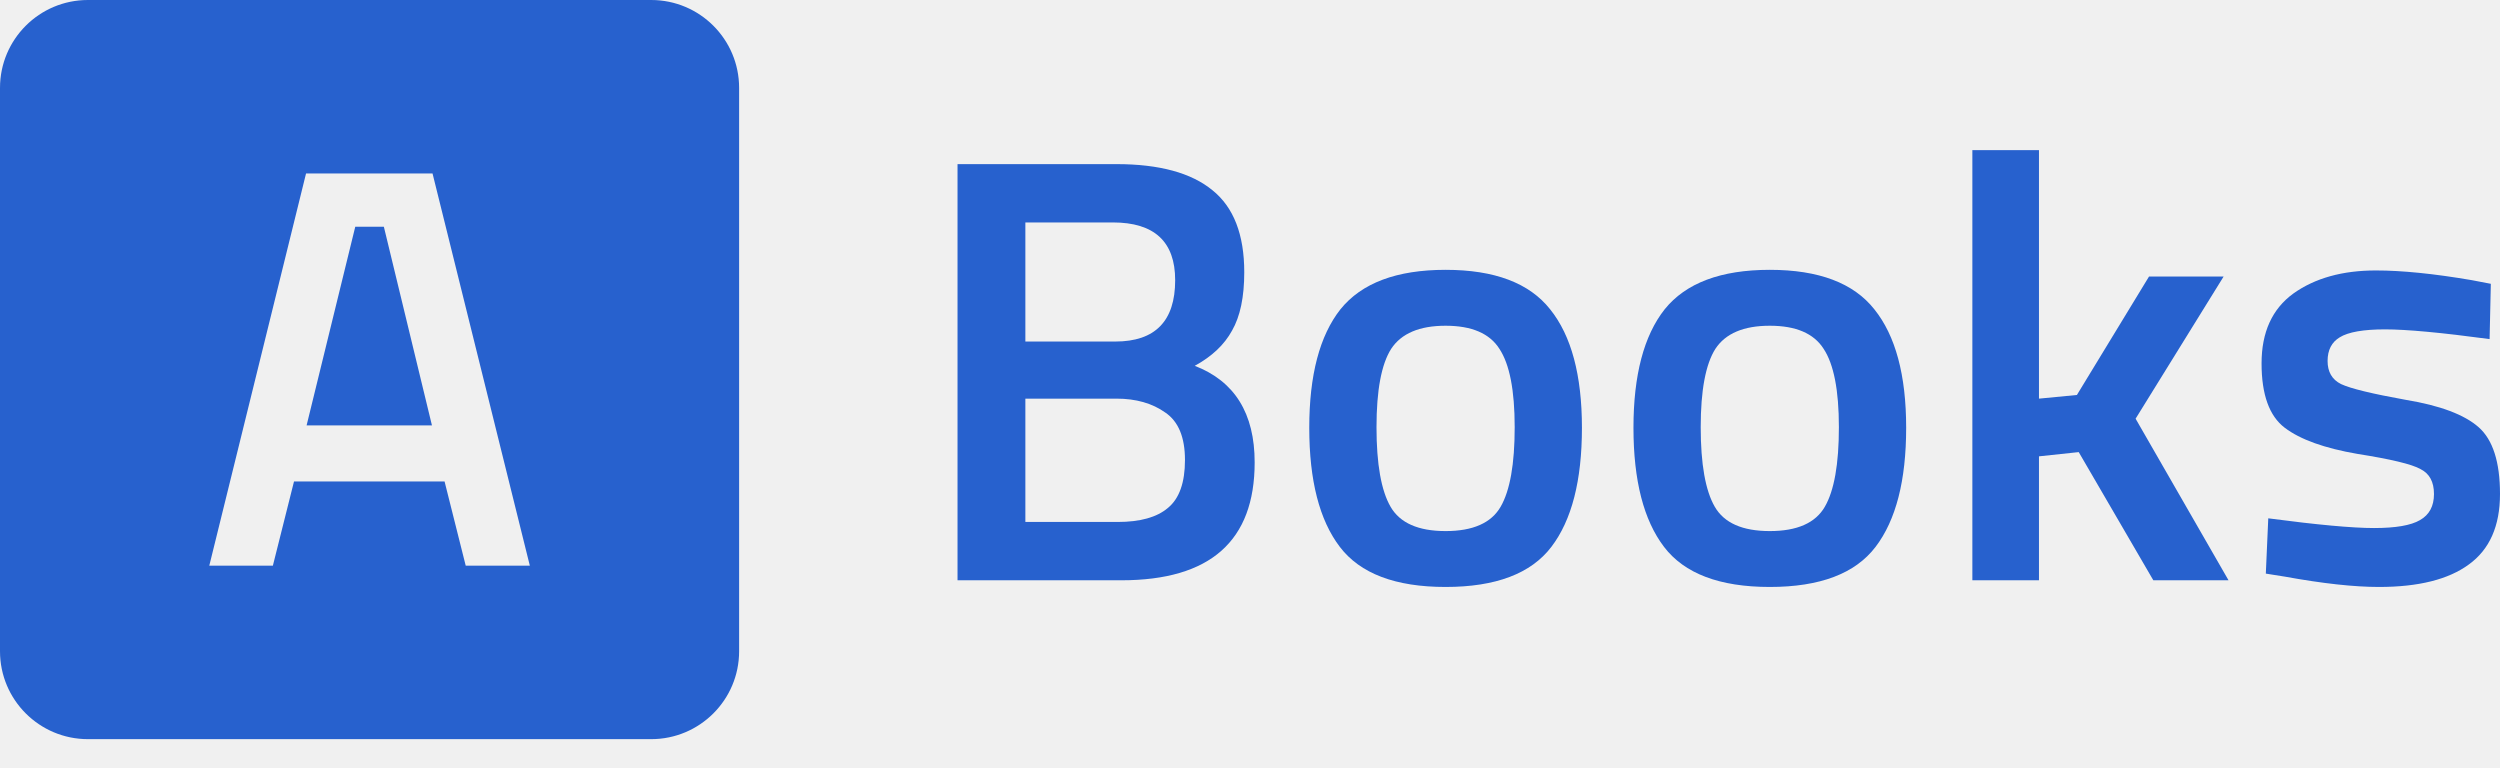
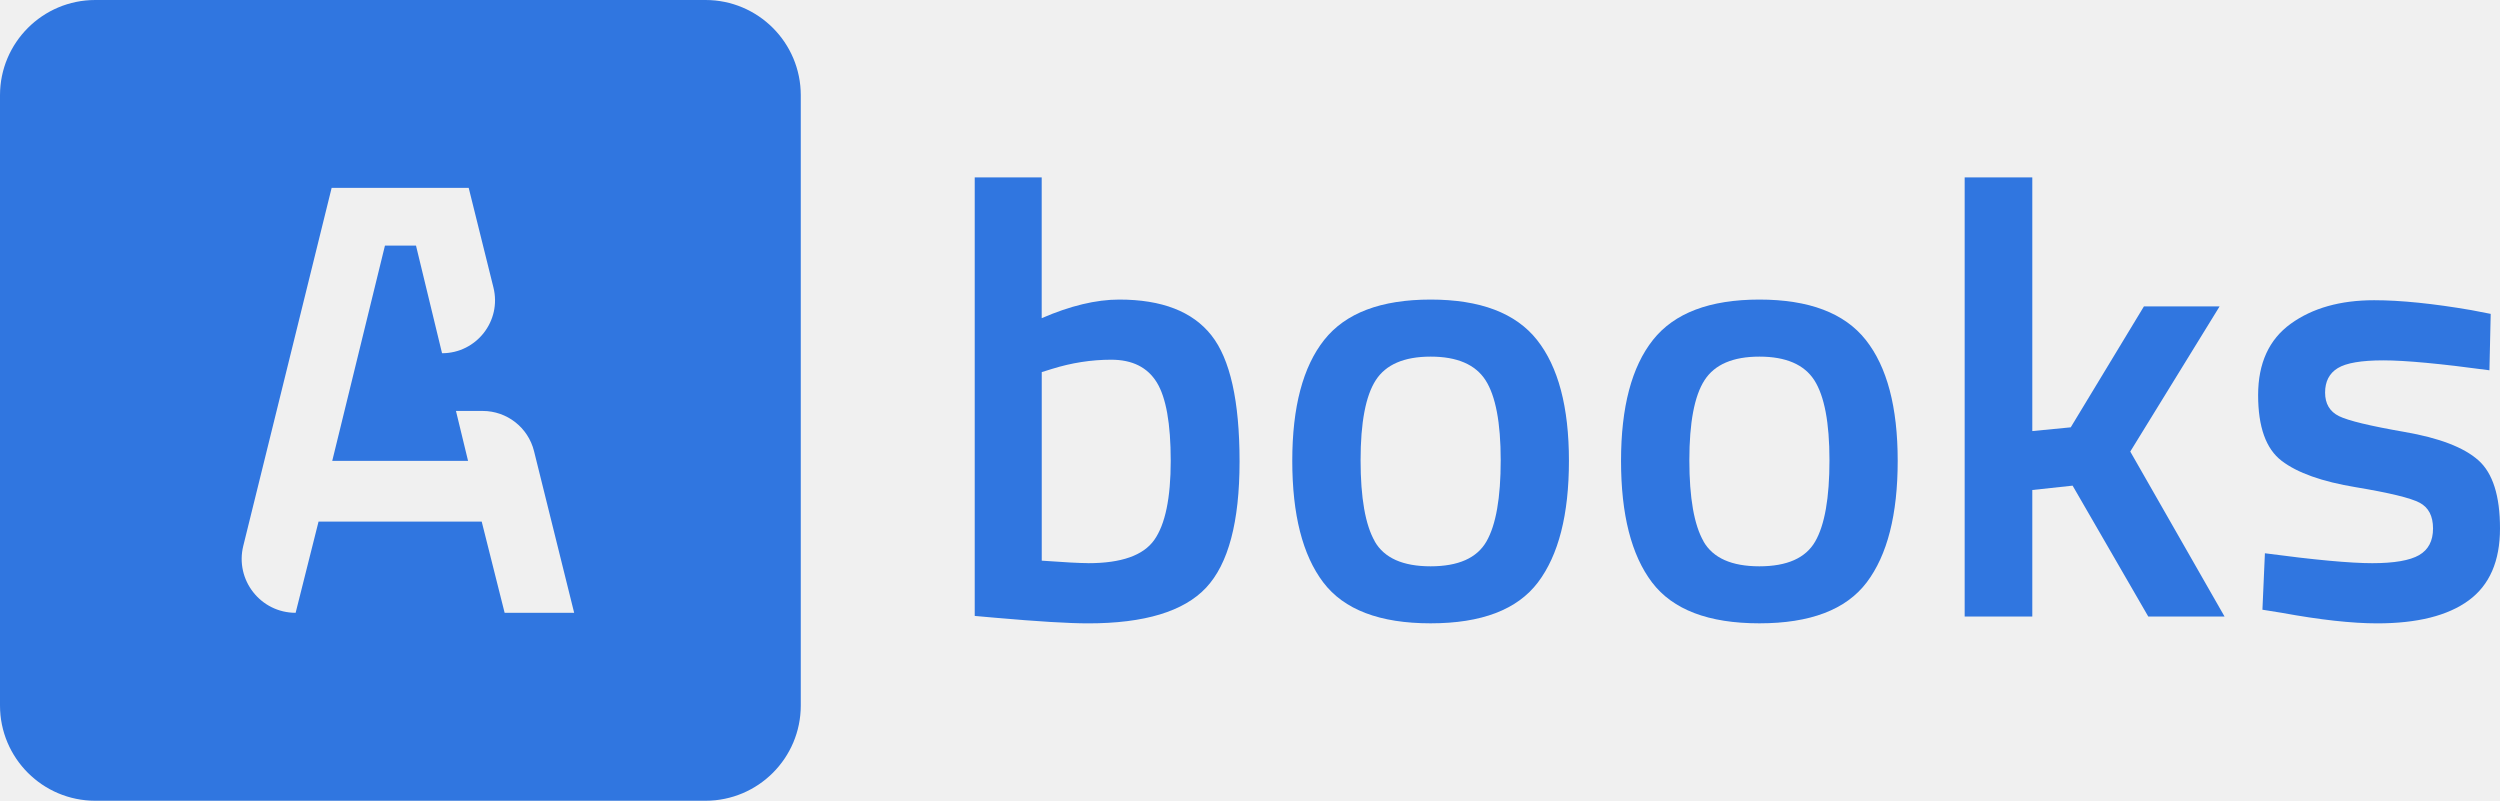
- <svg xmlns="http://www.w3.org/2000/svg" width="88" height="27" viewBox="0 0 88 27" fill="none">
-   <path d="M13.512 7.982L15.205 14.975H10.792L12.505 7.982H13.512Z" fill="#2761CE" />
-   <path d="M0 3.096V22.923C0 24.633 1.385 26.018 3.096 26.018H22.921C24.632 26.018 26.017 24.633 26.017 22.923V3.096C26.017 1.385 24.632 0 22.921 0H3.096C1.385 0 0 1.385 0 3.096ZM16.393 19.911L15.649 16.948H10.349L9.605 19.911H7.367L10.773 6.105H15.225L18.65 19.911H16.393Z" fill="#2761CE" />
-   <path d="M33.705 5.777H39.3C40.807 5.777 41.933 6.084 42.679 6.697C43.425 7.296 43.798 8.258 43.798 9.584C43.798 10.453 43.655 11.138 43.368 11.637C43.095 12.136 42.657 12.549 42.055 12.877C43.461 13.419 44.164 14.552 44.164 16.277C44.164 19.043 42.6 20.426 39.472 20.426H33.705V5.777ZM39.3 14.032H36.093V18.373H39.343C40.132 18.373 40.721 18.209 41.108 17.881C41.51 17.553 41.711 16.99 41.711 16.192C41.711 15.393 41.481 14.837 41.022 14.524C40.563 14.196 39.989 14.032 39.3 14.032ZM39.171 7.83H36.093V12.022H39.257C40.663 12.022 41.366 11.302 41.366 9.862C41.366 8.507 40.634 7.83 39.171 7.83Z" fill="#2761CE" />
-   <path d="M47.183 10.888C47.929 9.962 49.163 9.498 50.885 9.498C52.607 9.498 53.834 9.962 54.565 10.888C55.311 11.815 55.684 13.205 55.684 15.058C55.684 16.912 55.326 18.309 54.608 19.25C53.891 20.191 52.65 20.661 50.885 20.661C49.12 20.661 47.879 20.191 47.162 19.25C46.444 18.309 46.086 16.912 46.086 15.058C46.086 13.205 46.452 11.815 47.183 10.888ZM48.948 17.838C49.278 18.409 49.924 18.694 50.885 18.694C51.846 18.694 52.492 18.409 52.822 17.838C53.152 17.268 53.317 16.334 53.317 15.037C53.317 13.739 53.138 12.82 52.779 12.278C52.435 11.736 51.803 11.466 50.885 11.466C49.967 11.466 49.328 11.736 48.97 12.278C48.625 12.82 48.453 13.739 48.453 15.037C48.453 16.334 48.618 17.268 48.948 17.838Z" fill="#2761CE" />
-   <path d="M58.596 10.888C59.342 9.962 60.575 9.498 62.297 9.498C64.019 9.498 65.246 9.962 65.977 10.888C66.723 11.815 67.097 13.205 67.097 15.058C67.097 16.912 66.738 18.309 66.02 19.25C65.303 20.191 64.062 20.661 62.297 20.661C60.532 20.661 59.291 20.191 58.574 19.25C57.857 18.309 57.498 16.912 57.498 15.058C57.498 13.205 57.864 11.815 58.596 10.888ZM60.36 17.838C60.69 18.409 61.336 18.694 62.297 18.694C63.258 18.694 63.904 18.409 64.234 17.838C64.564 17.268 64.729 16.334 64.729 15.037C64.729 13.739 64.55 12.82 64.191 12.278C63.847 11.736 63.215 11.466 62.297 11.466C61.379 11.466 60.74 11.736 60.382 12.278C60.038 12.82 59.865 13.739 59.865 15.037C59.865 16.334 60.03 17.268 60.36 17.838Z" fill="#2761CE" />
-   <path d="M71.772 20.426H69.427V5.285H71.772V14.032L73.107 13.903L75.646 9.733H78.272L75.173 14.738L78.444 20.426H75.797L73.171 15.914L71.772 16.063V20.426Z" fill="#2761CE" />
-   <path d="M87.634 11.936C85.941 11.708 84.714 11.594 83.954 11.594C83.194 11.594 82.663 11.687 82.361 11.872C82.075 12.043 81.931 12.321 81.931 12.706C81.931 13.091 82.089 13.362 82.404 13.519C82.734 13.675 83.495 13.861 84.686 14.075C85.891 14.274 86.745 14.595 87.247 15.037C87.749 15.479 88 16.263 88 17.389C88 18.515 87.634 19.342 86.902 19.87C86.185 20.397 85.13 20.661 83.739 20.661C82.864 20.661 81.759 20.54 80.424 20.297L79.757 20.191L79.843 18.245C81.565 18.473 82.806 18.587 83.567 18.587C84.327 18.587 84.865 18.494 85.181 18.309C85.511 18.123 85.676 17.817 85.676 17.389C85.676 16.962 85.518 16.669 85.202 16.512C84.901 16.341 84.162 16.163 82.986 15.978C81.823 15.778 80.97 15.472 80.424 15.058C79.879 14.645 79.607 13.889 79.607 12.791C79.607 11.694 79.98 10.874 80.726 10.332C81.486 9.79 82.455 9.52 83.631 9.52C84.549 9.52 85.676 9.634 87.01 9.862L87.677 9.99L87.634 11.936Z" fill="#2761CE" />
+ <svg xmlns="http://www.w3.org/2000/svg" width="537" height="172" viewBox="0 0 537 172" fill="none">
+   <g clip-path="url(#clip0_510_14)">
+     <path d="M151.54 0H20.466C9.164 0 0 9.163 0 20.465V151.534C0 162.837 9.164 172 20.466 172H151.54C162.843 172 172.007 162.837 172.007 151.534V20.465C172.007 9.163 162.843 0 151.54 0ZM108.394 131.629L103.471 112.042H68.423L63.501 131.629C55.972 131.629 50.451 124.568 52.254 117.263L71.235 40.361H100.678L105.993 61.761C107.777 68.934 102.35 75.875 94.952 75.875L89.357 52.756H82.687L77.026 75.875L73.991 88.27L71.366 98.993H100.538L97.941 88.27H103.667C108.889 88.27 113.447 91.829 114.708 96.901L123.33 131.629H108.413H108.394Z" fill="#3076E0" />
+     <path d="M240.411 64.348C249.556 64.348 256.151 66.898 260.196 72.008C264.24 77.117 266.258 86.15 266.258 99.124C266.258 112.098 263.857 121.13 259.066 126.24C254.264 131.349 245.829 133.899 233.751 133.899C229.576 133.899 222.962 133.498 213.901 132.704L209.371 132.302V38.101H223.756V68.346C229.884 65.684 235.433 64.348 240.411 64.348ZM233.751 120.972C240.86 120.972 245.586 119.309 247.94 115.974C250.294 112.64 251.471 106.979 251.471 98.984C251.471 90.988 250.472 85.374 248.473 82.133C246.474 78.892 243.214 77.266 238.683 77.266C234.424 77.266 230.155 77.93 225.895 79.265L223.766 79.928V120.43C228.651 120.785 231.976 120.962 233.761 120.962L233.751 120.972Z" fill="#3076E0" />
+     <path d="M284.445 73.007C289.022 67.234 296.635 64.348 307.294 64.348C317.952 64.348 325.565 67.234 330.142 73.007C334.719 78.78 337.008 87.439 337.008 98.984C337.008 110.529 334.784 119.234 330.347 125.1C325.901 130.966 318.223 133.89 307.294 133.89C296.364 133.89 288.686 130.957 284.24 125.1C279.793 119.234 277.58 110.538 277.58 98.984C277.58 87.429 279.868 78.78 284.445 73.007ZM295.3 116.311C297.345 119.86 301.343 121.644 307.294 121.644C313.244 121.644 317.242 119.869 319.288 116.311C321.333 112.761 322.351 106.942 322.351 98.853C322.351 90.764 321.258 85.038 319.091 81.666C316.915 78.294 312.982 76.603 307.303 76.603C301.624 76.603 297.691 78.294 295.514 81.666C293.338 85.038 292.254 90.773 292.254 98.853C292.254 106.933 293.273 112.752 295.318 116.311H295.3Z" fill="#3076E0" />
+     <path d="M355.064 73.007C359.641 67.234 367.254 64.348 377.912 64.348C388.57 64.348 396.183 67.234 400.76 73.007C405.337 78.78 407.626 87.439 407.626 98.984C407.626 110.529 405.403 119.234 400.966 125.1C396.52 130.966 388.841 133.89 377.912 133.89C366.983 133.89 359.305 130.957 354.858 125.1C350.412 119.234 348.198 110.538 348.198 98.984C348.198 87.429 350.487 78.78 355.064 73.007ZM365.918 116.311C367.964 119.86 371.962 121.644 377.912 121.644C383.862 121.644 387.86 119.869 389.906 116.311C391.952 112.761 392.97 106.942 392.97 98.853C392.97 90.764 391.877 85.038 389.71 81.666C387.533 78.294 383.601 76.603 377.921 76.603C372.242 76.603 368.309 78.294 366.133 81.666C363.957 85.038 362.873 90.773 362.873 98.853C362.873 106.933 363.891 112.752 365.937 116.311H365.918Z" fill="#3076E0" />
+     <path d="M436.537 132.433H422.011V38.101H436.537V92.594L444.794 91.791L460.515 65.815H476.769L457.582 96.994L477.834 132.433H461.449L445.196 104.317L436.537 105.251V132.433Z" fill="#3076E0" />
+     <path d="M534.73 79.536C524.249 78.116 516.655 77.406 511.947 77.406C507.239 77.406 503.97 77.958 502.158 79.069C500.336 80.181 499.43 81.937 499.43 84.328C499.43 86.719 500.43 88.41 502.429 89.391C504.428 90.371 509.136 91.502 516.552 92.791C523.969 94.08 529.228 96.097 532.339 98.853C535.449 101.608 537 106.494 537 113.508C537 120.523 534.758 125.679 530.274 128.967C525.791 132.255 519.233 133.899 510.621 133.899C505.203 133.899 498.365 133.143 490.098 131.629L485.97 130.966L486.502 118.842C497.16 120.262 504.839 120.972 509.556 120.972C514.273 120.972 517.617 120.393 519.616 119.244C521.615 118.095 522.615 116.18 522.615 113.518C522.615 110.856 521.662 109.006 519.747 107.988C517.832 106.97 513.264 105.858 506.025 104.653C498.786 103.458 493.48 101.571 490.108 98.993C486.726 96.415 485.045 91.707 485.045 84.87C485.045 78.032 487.38 72.923 492.041 69.551C496.703 66.179 502.681 64.488 509.958 64.488C515.637 64.488 522.615 65.198 530.872 66.618L535.001 67.421L534.73 79.546V79.536Z" fill="#3076E0" />
+   </g>
+   <defs>
+     <clipPath id="clip0_510_14">
+       <rect width="537" height="172" fill="white" />
+     </clipPath>
+   </defs>
</svg>
